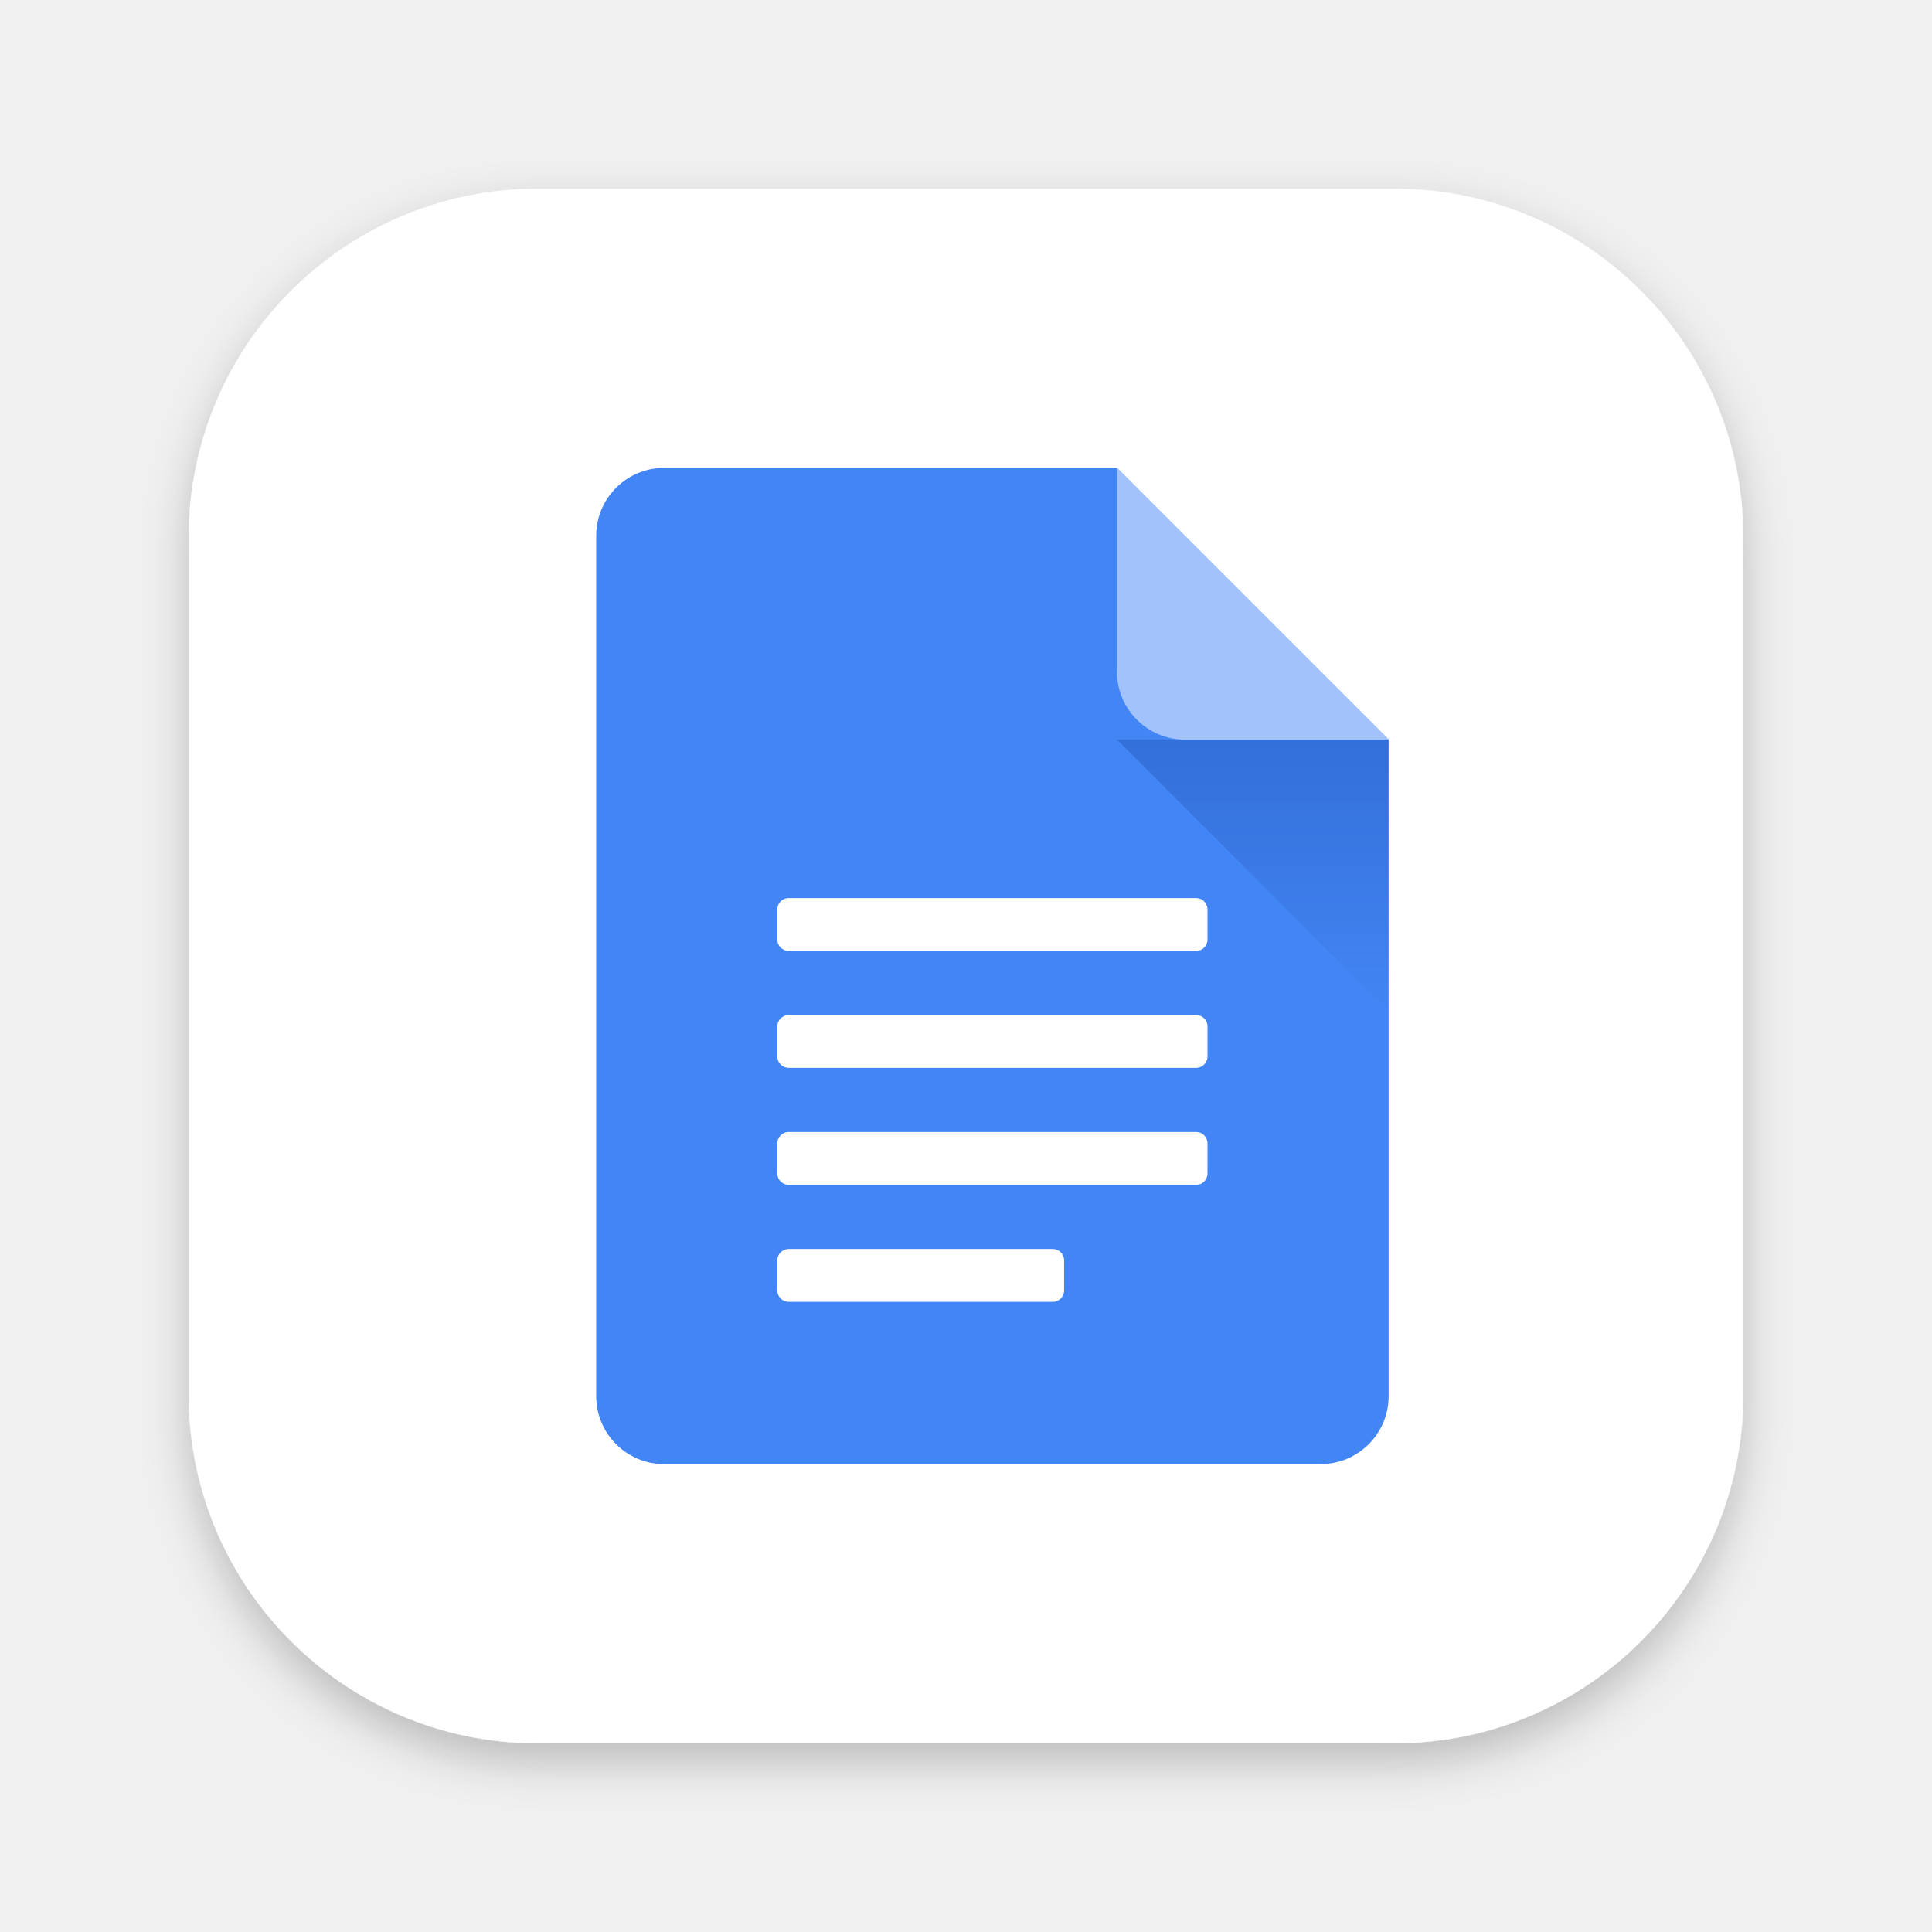
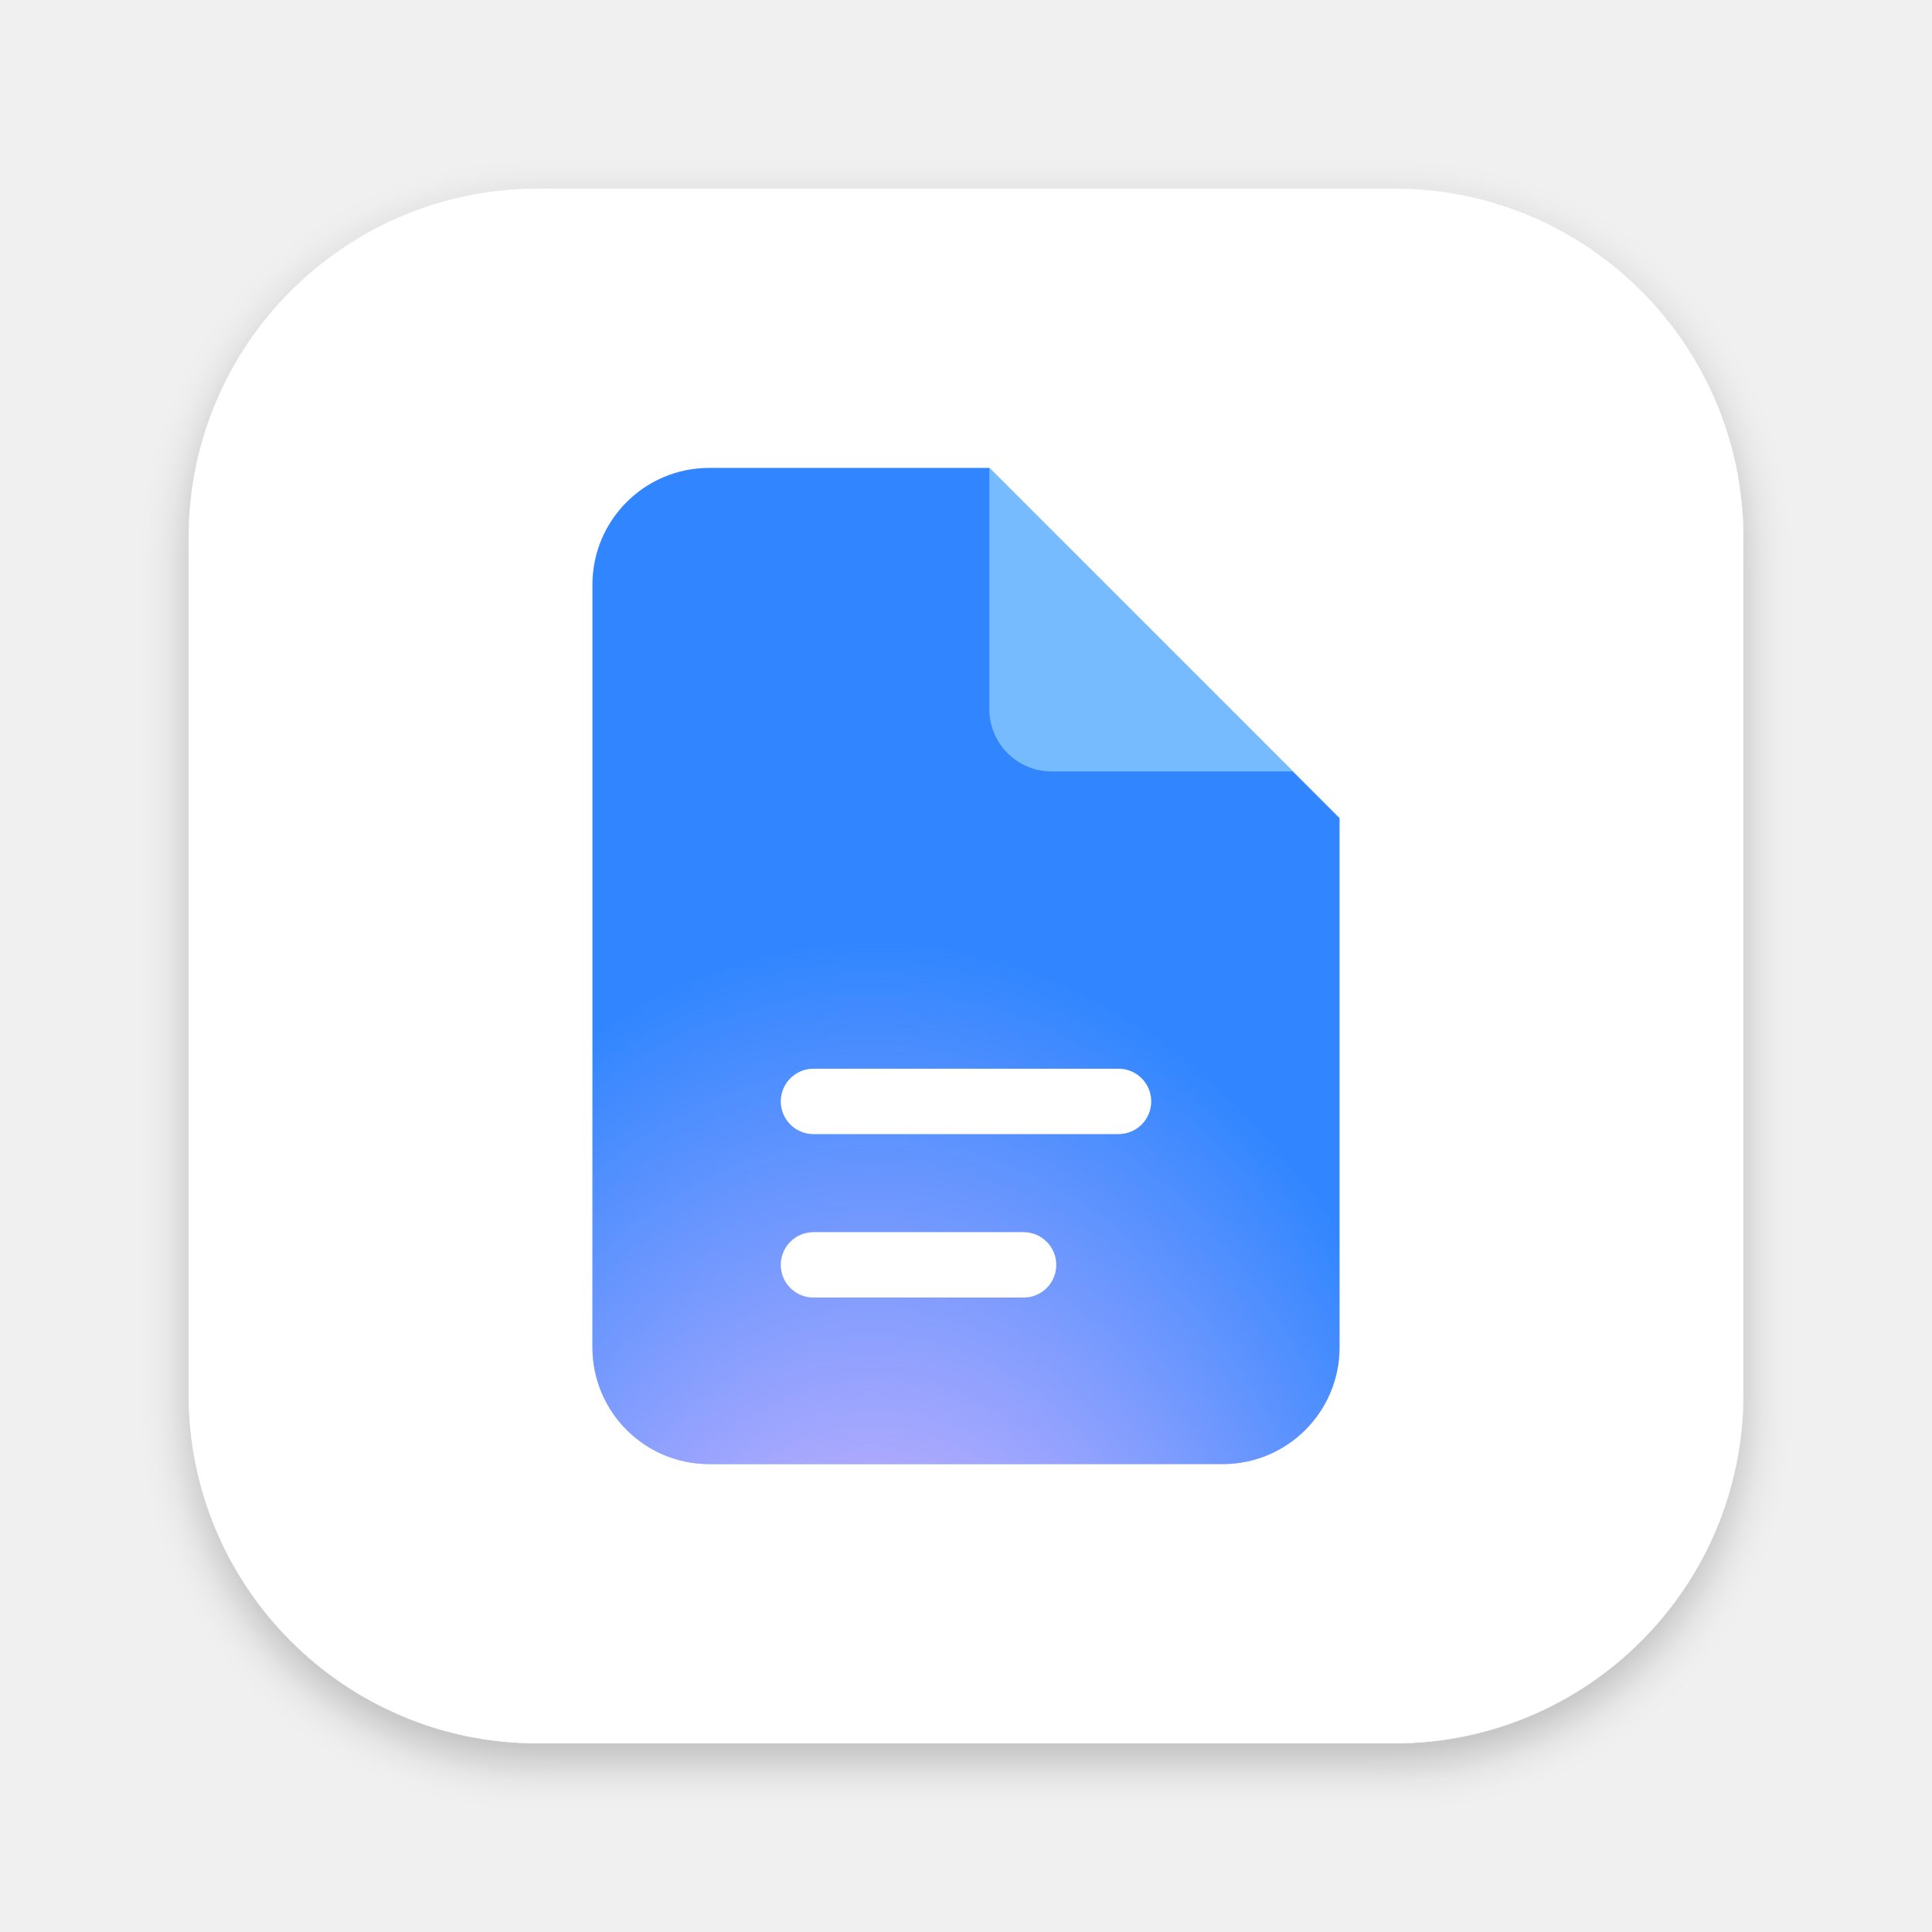
<svg xmlns="http://www.w3.org/2000/svg" width="1024" height="1024" viewBox="0 0 1024 1024">
  <defs>
    <filter id="drop" x="-10%" y="-10%" width="120%" height="125%">
      <feDropShadow dx="0" dy="10" stdDeviation="12" flood-color="#000" flood-opacity="0.22" />
    </filter>
-     <linearGradient id="fold-shadow" x1="0" y1="0" x2="0" y2="1">
-       <stop offset="0" stop-color="#1A47A8" stop-opacity="0.35" />
-       <stop offset="1" stop-color="#1A47A8" stop-opacity="0" />
-     </linearGradient>
+     <radialGradient id="wash" cx="0" cy="0" r="1" gradientUnits="userSpaceOnUse" gradientTransform="translate(9 43.6) scale(20.4 28.4)">
+       <stop offset="0" stop-color="#ffc1fc" />
+       <stop offset="1" stop-color="#ffc1fc" stop-opacity="0" />
+     </radialGradient>
  </defs>
  <rect x="100" y="100" width="824" height="824" rx="185" fill="#FFFFFF" filter="url(#drop)" />
-   <path d="M352 248 H592 L736 392 V740 a36 36 0 0 1 -36 36 H352 a36 36 0 0 1 -36 -36 V284 a36 36 0 0 1 36 -36 Z" fill="#4285F4" />
-   <path d="M592 392 L736 536 V392 Z" fill="url(#fold-shadow)" />
-   <path d="M592 248 V356 a36 36 0 0 0 36 36 H736 Z" fill="#A1C2FA" />
-   <g fill="#FFFFFF">
-     <rect x="412" y="476" width="228" height="28" rx="6" />
-     <rect x="412" y="538" width="228" height="28" rx="6" />
-     <rect x="412" y="600" width="228" height="28" rx="6" />
-     <rect x="412" y="662" width="152" height="28" rx="6" />
+   <g transform="translate(314 248) scale(16.5)">
+     <path fill="#3186ff" d="M3.75 0H12.75L24 11.25V28.25A3.75 3.75 0 0 1 20.25 32H3.75A3.75 3.75 0 0 1 0 28.25V3.75A3.75 3.75 0 0 1 3.75 0Z" />
+     <path fill="url(#wash)" d="M3.75 0H12.75L24 11.25V28.25A3.75 3.75 0 0 1 20.25 32H3.75A3.75 3.75 0 0 1 0 28.25V3.75A3.75 3.75 0 0 1 3.75 0Z" />
+     <path fill="#77bbff" d="M12.75 0V7.75A2 2 0 0 0 14.75 9.75H22.5Z" />
+     <rect x="6.05" y="19.3" width="11.9" height="2.1" rx="1.05" fill="#fff" />
+     <rect x="6.05" y="24.55" width="8.85" height="2.1" rx="1.05" fill="#fff" />
  </g>
</svg>
